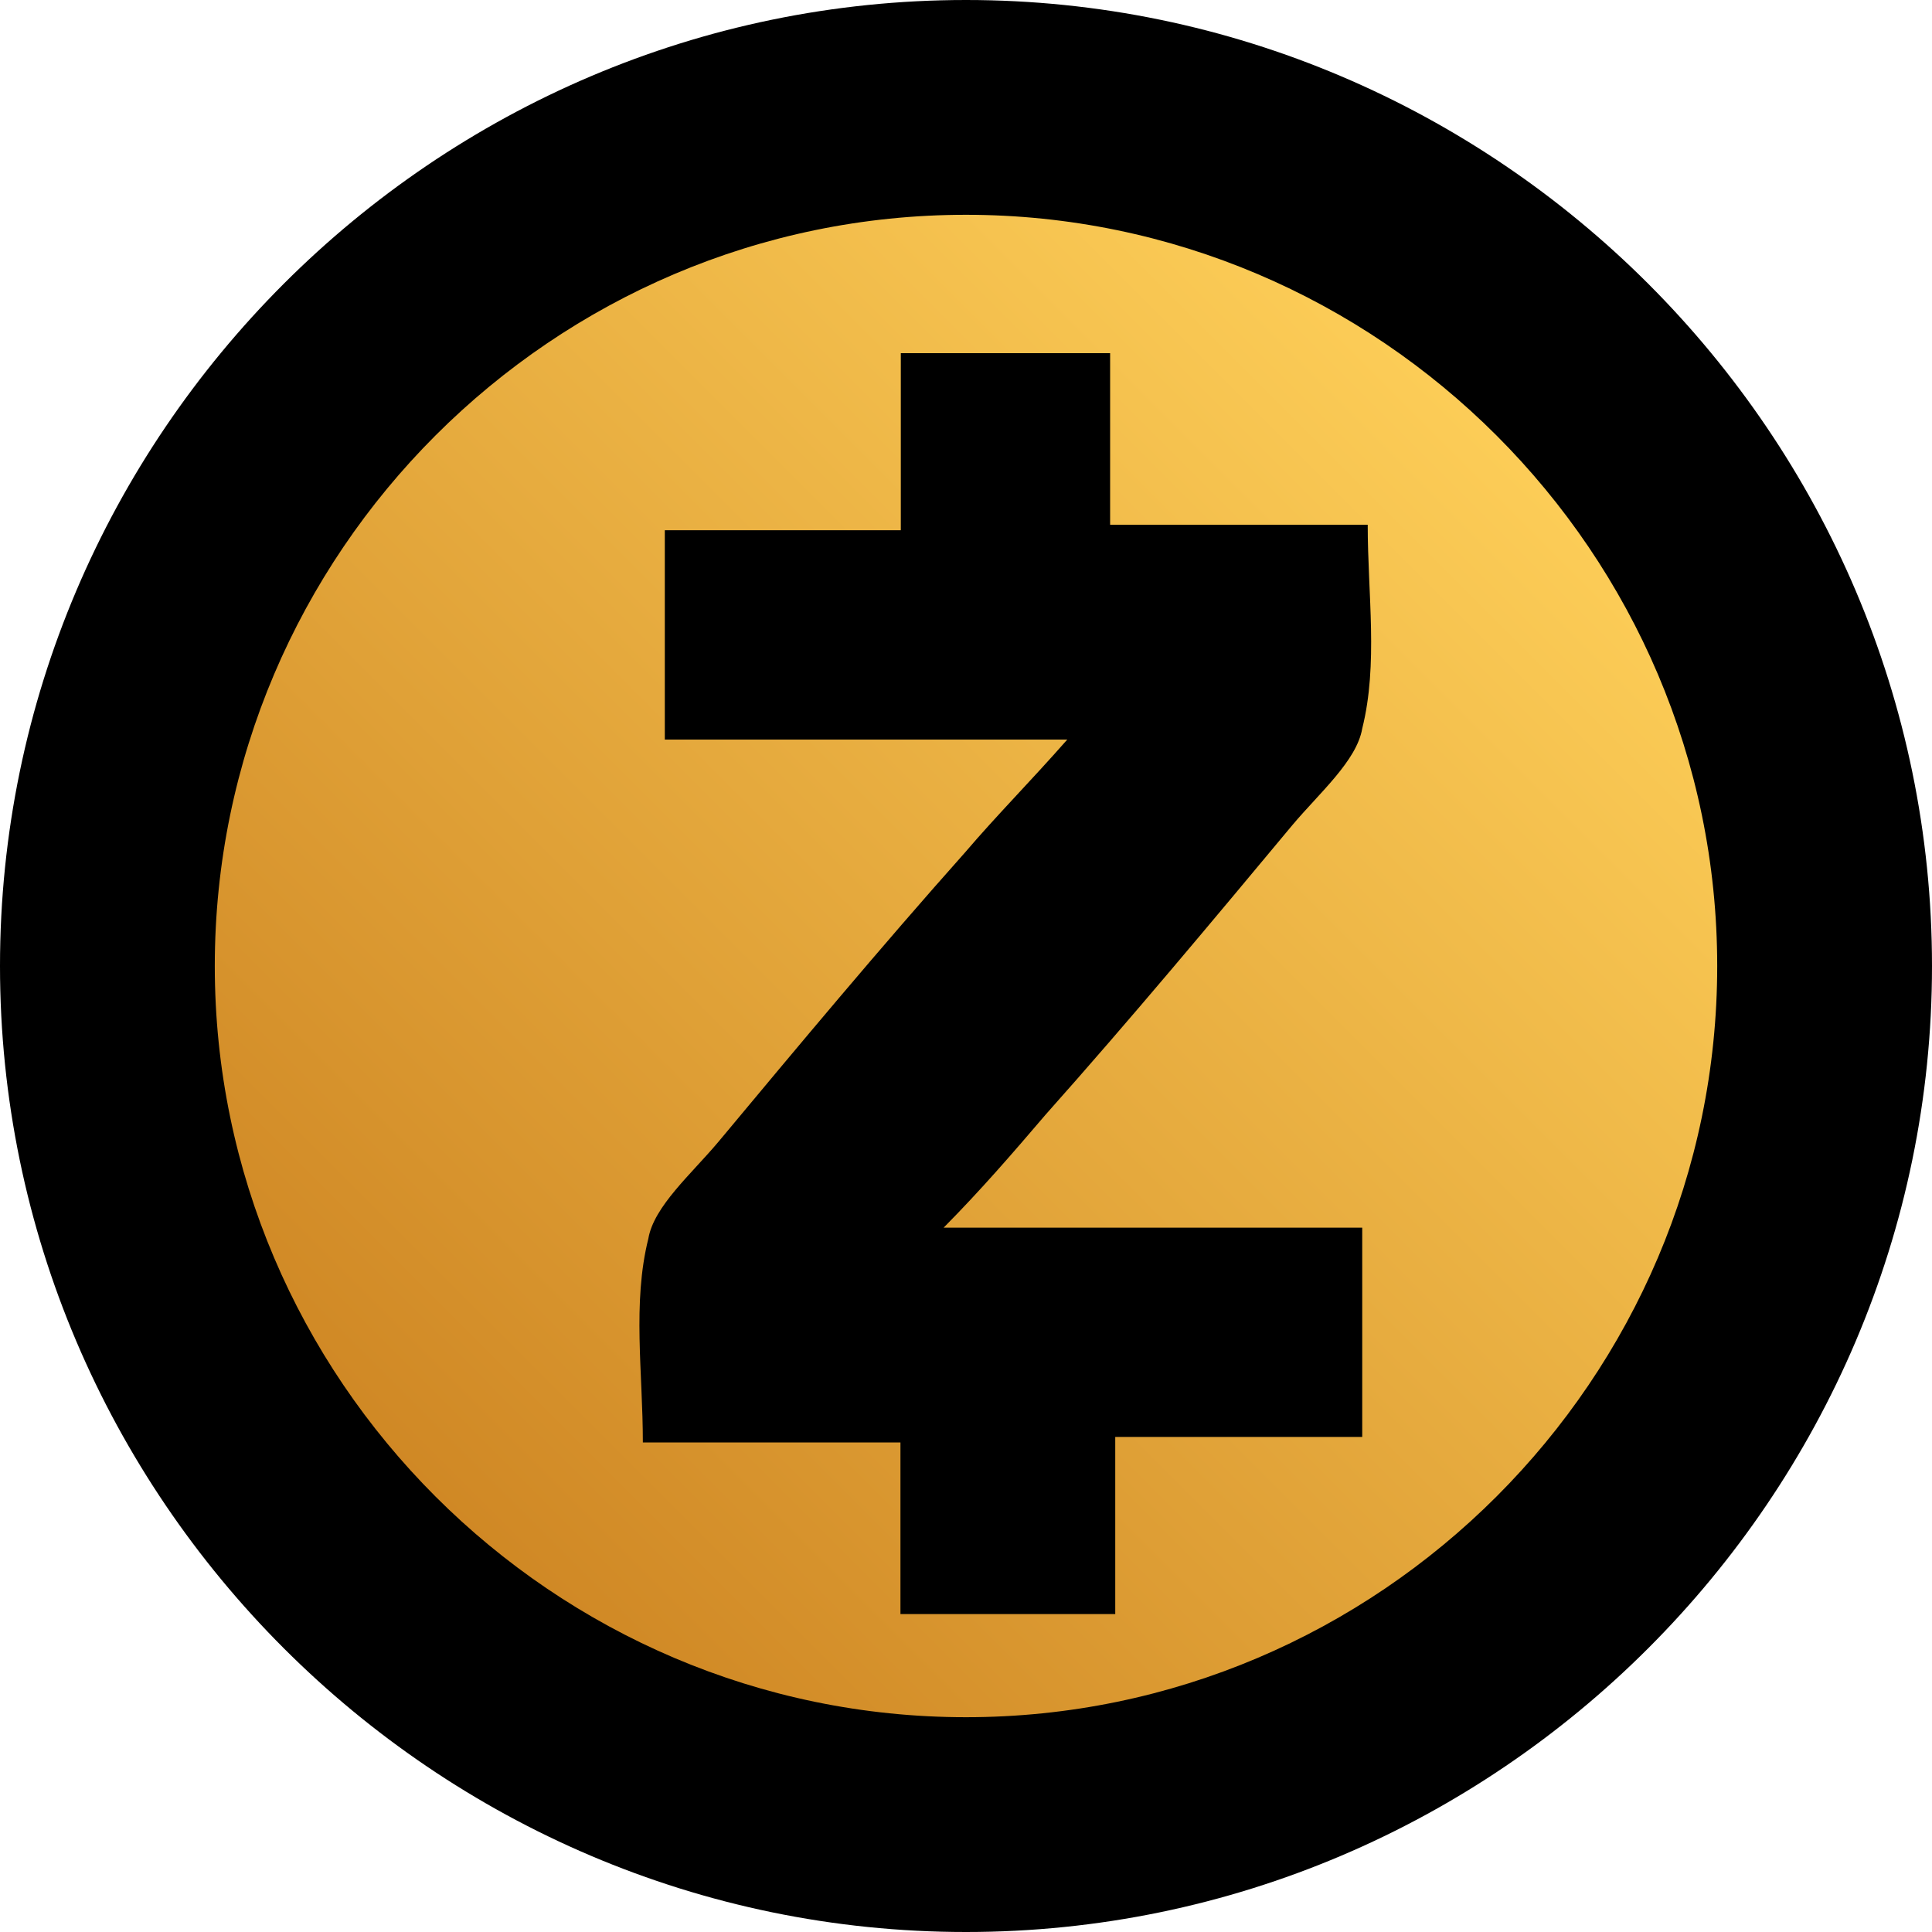
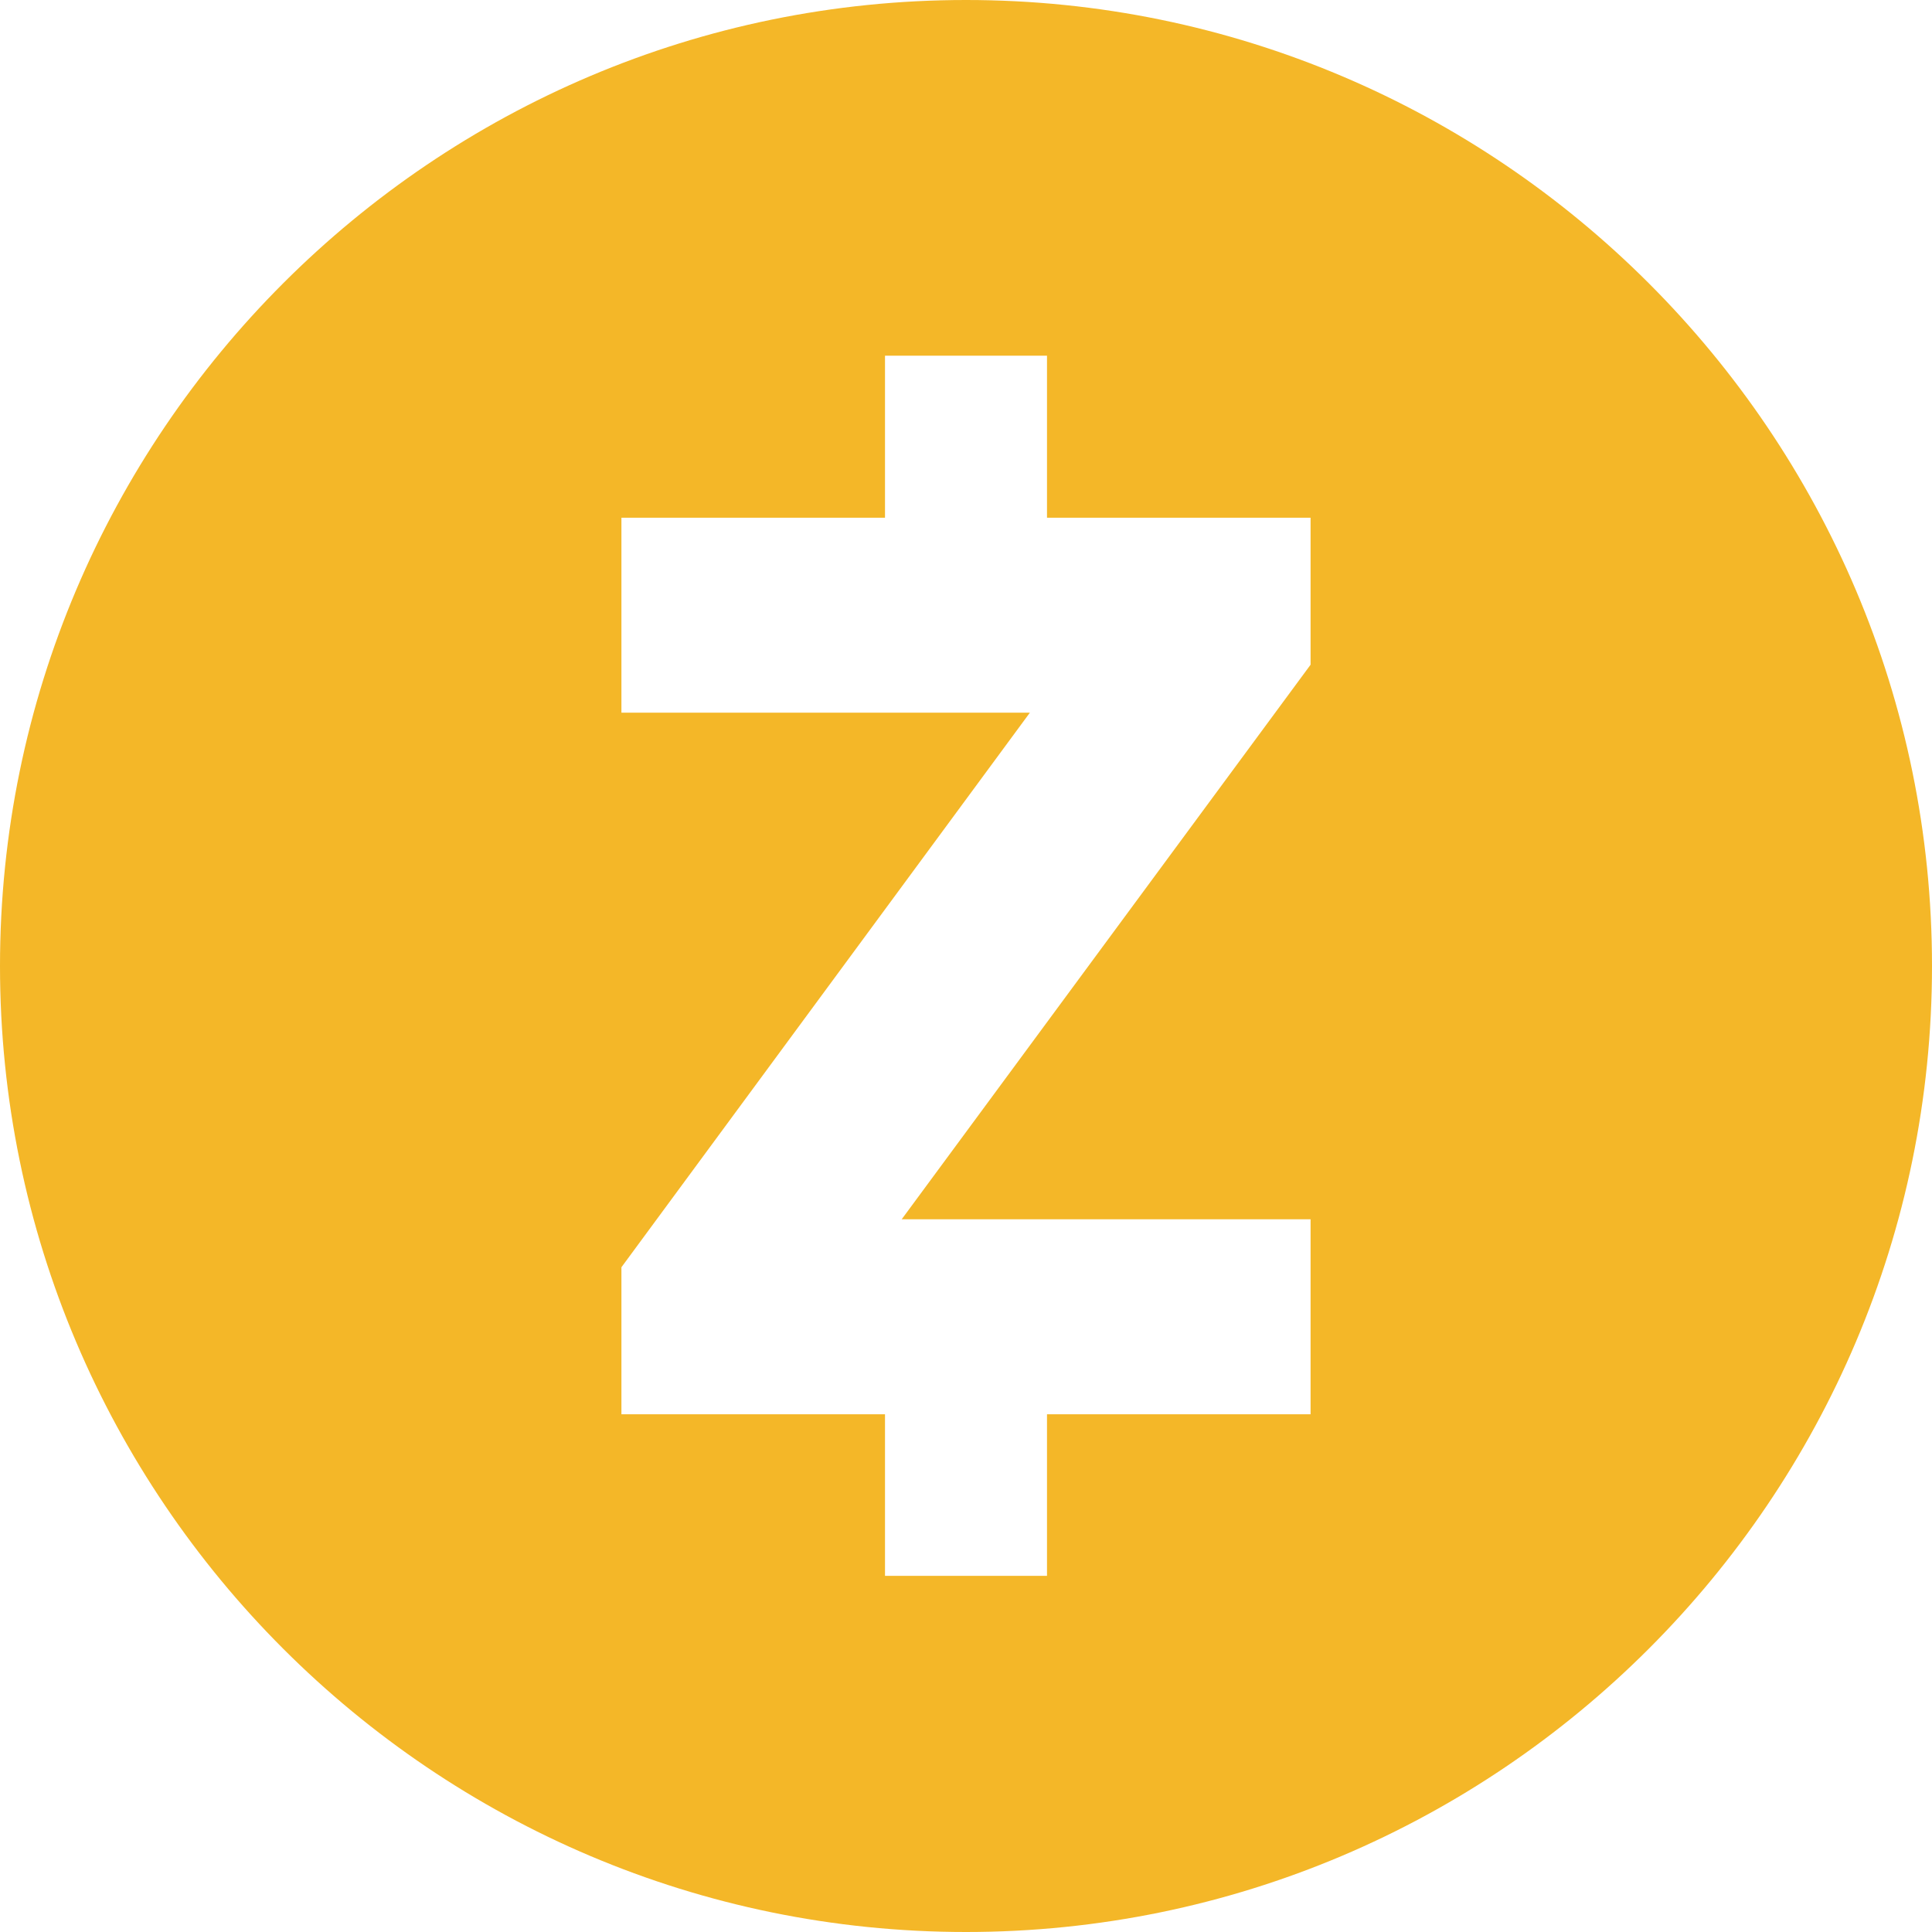
- <svg xmlns="http://www.w3.org/2000/svg" viewBox="0 0 2500 2500">
-   <defs>
-     <linearGradient id="a" x1="782.84" x2="799.34" y1="165.91" y2="165.91" gradientTransform="rotate(-45 26055.877 126147.552) scale(122.41)" gradientUnits="userSpaceOnUse">
-       <stop offset="0" stop-color="#cf8724" />
-       <stop offset="1" stop-color="#fdce58" />
-     </linearGradient>
-   </defs>
-   <g data-name="Layer 2">
-     <g data-name="Layer 1">
-       <path d="M1263.05 2297.61c-569.6 0-1034.57-465.43-1034.57-1034.56 0-569.6 465.44-1034.57 1034.57-1034.57 569.6 0 1034.56 465.44 1034.56 1034.57 0 569.6-464.96 1034.56-1034.56 1034.56Z" style="fill:url(#a)" />
-       <path d="M1250 2500C562.5 2500 0 1937.5 0 1250S562.5 0 1250 0s1250 562.5 1250 1250-562.5 1250-1250 1250Zm0-2222.06c-534.56 0-972.06 437.5-972.06 972.06s437.5 972.06 972.06 972.06 972.06-437.5 972.06-972.06-437.5-972.06-972.06-972.06Z" />
-       <path d="M1221.05 1588.59h541.67v270.84h-319.6v229.16h-277.94v-222.06H831.85c0-90.44-13.73-180.4 7.1-263.73 7.1-41.67 55.4-83.34 90.43-125 104.17-125 208.34-250 319.61-375 41.66-48.77 83.33-90.44 132.1-145.83H860.26V686.13h305.39V457h270.84v222h333.33c0 90.43 13.73 180.4-7.1 263.73-7.1 41.67-55.4 83.33-90.44 125-104.16 125-208.33 250-319.6 375-41.68 48.8-83.33 97.09-131.63 145.86Z" />
-     </g>
-   </g>
+ <svg xmlns="http://www.w3.org/2000/svg" id="Layer_1" data-name="Layer 1" viewBox="270 270 540 540">
+   <path d="m270,540c0-148.9,121.1-270,270-270s270,121.1,270,270-121.1,270-270,270-270-121.1-270-270Zm366.31-125.3v41.09l-114.28,155h114.28v54.5h-73.67v45.16h-45.28v-45.16h-73.67v-41.09l114.16-155h-114.16v-54.5h73.67v-45.28h45.28v45.28h73.67Z" style="fill: rgb(244, 183, 40); fill-rule: evenodd; --darkreader-inline-fill: #f5bc38;" data-darkreader-inline-fill="" />
</svg>
